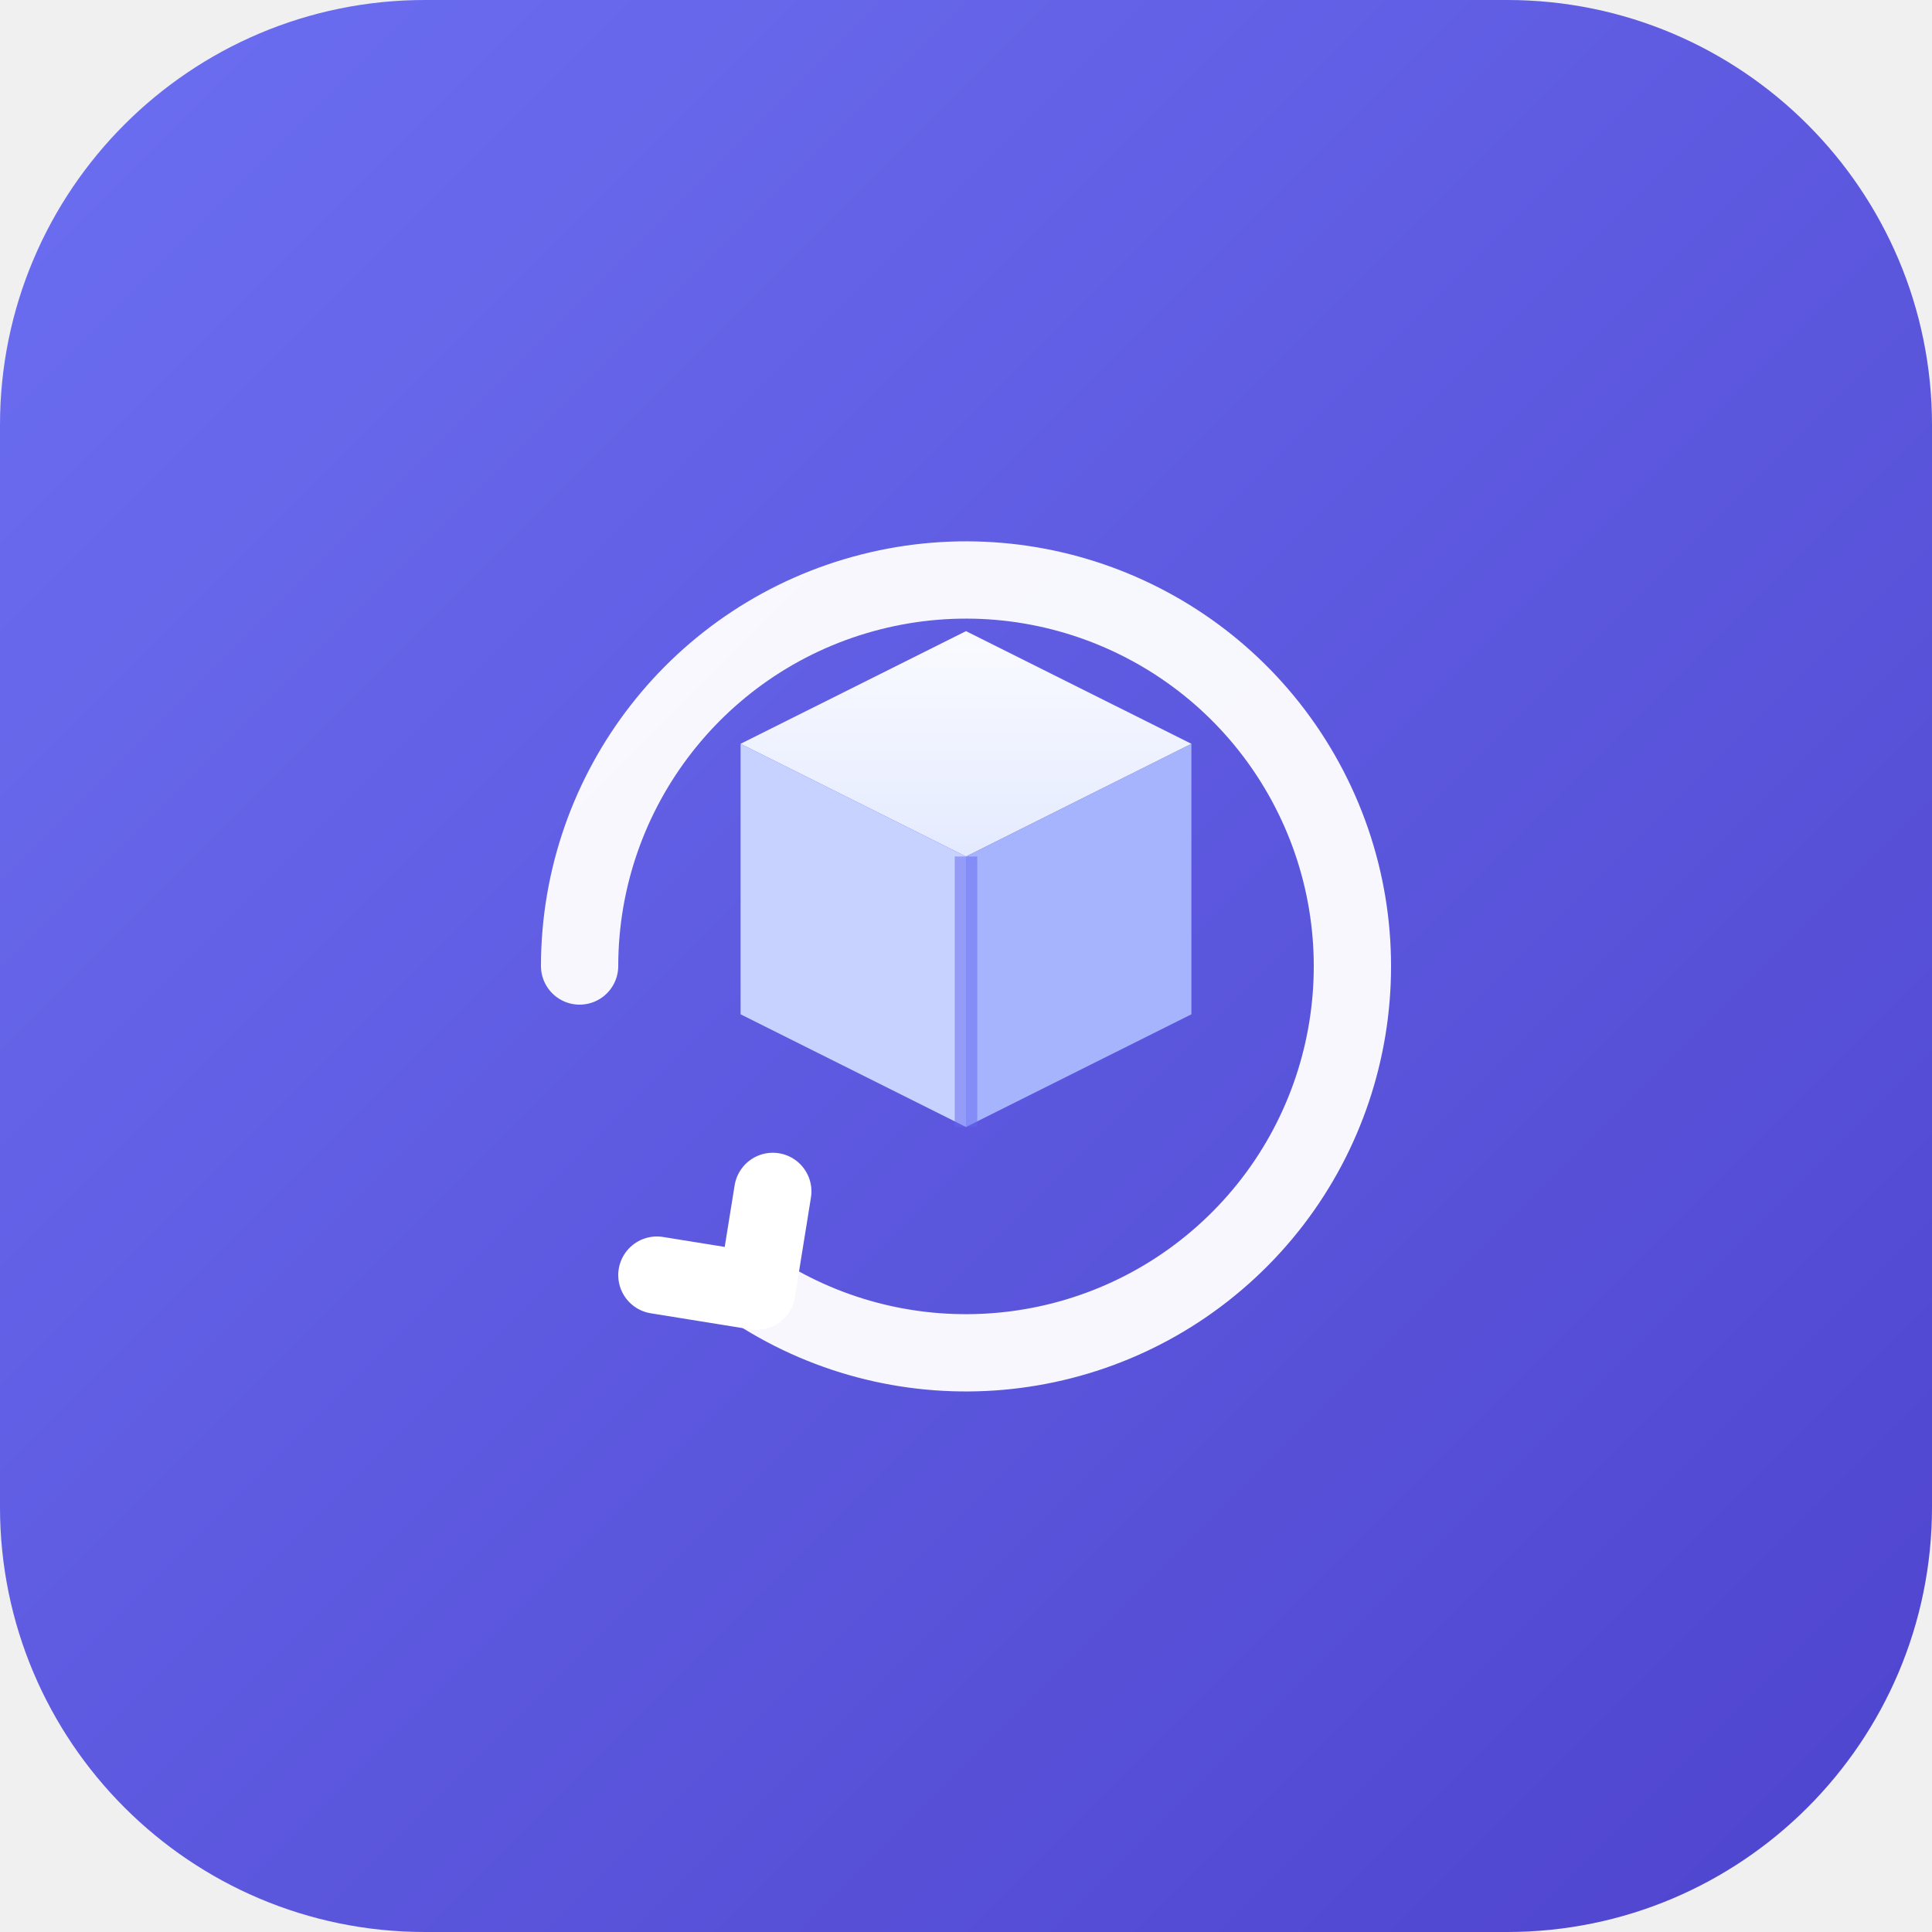
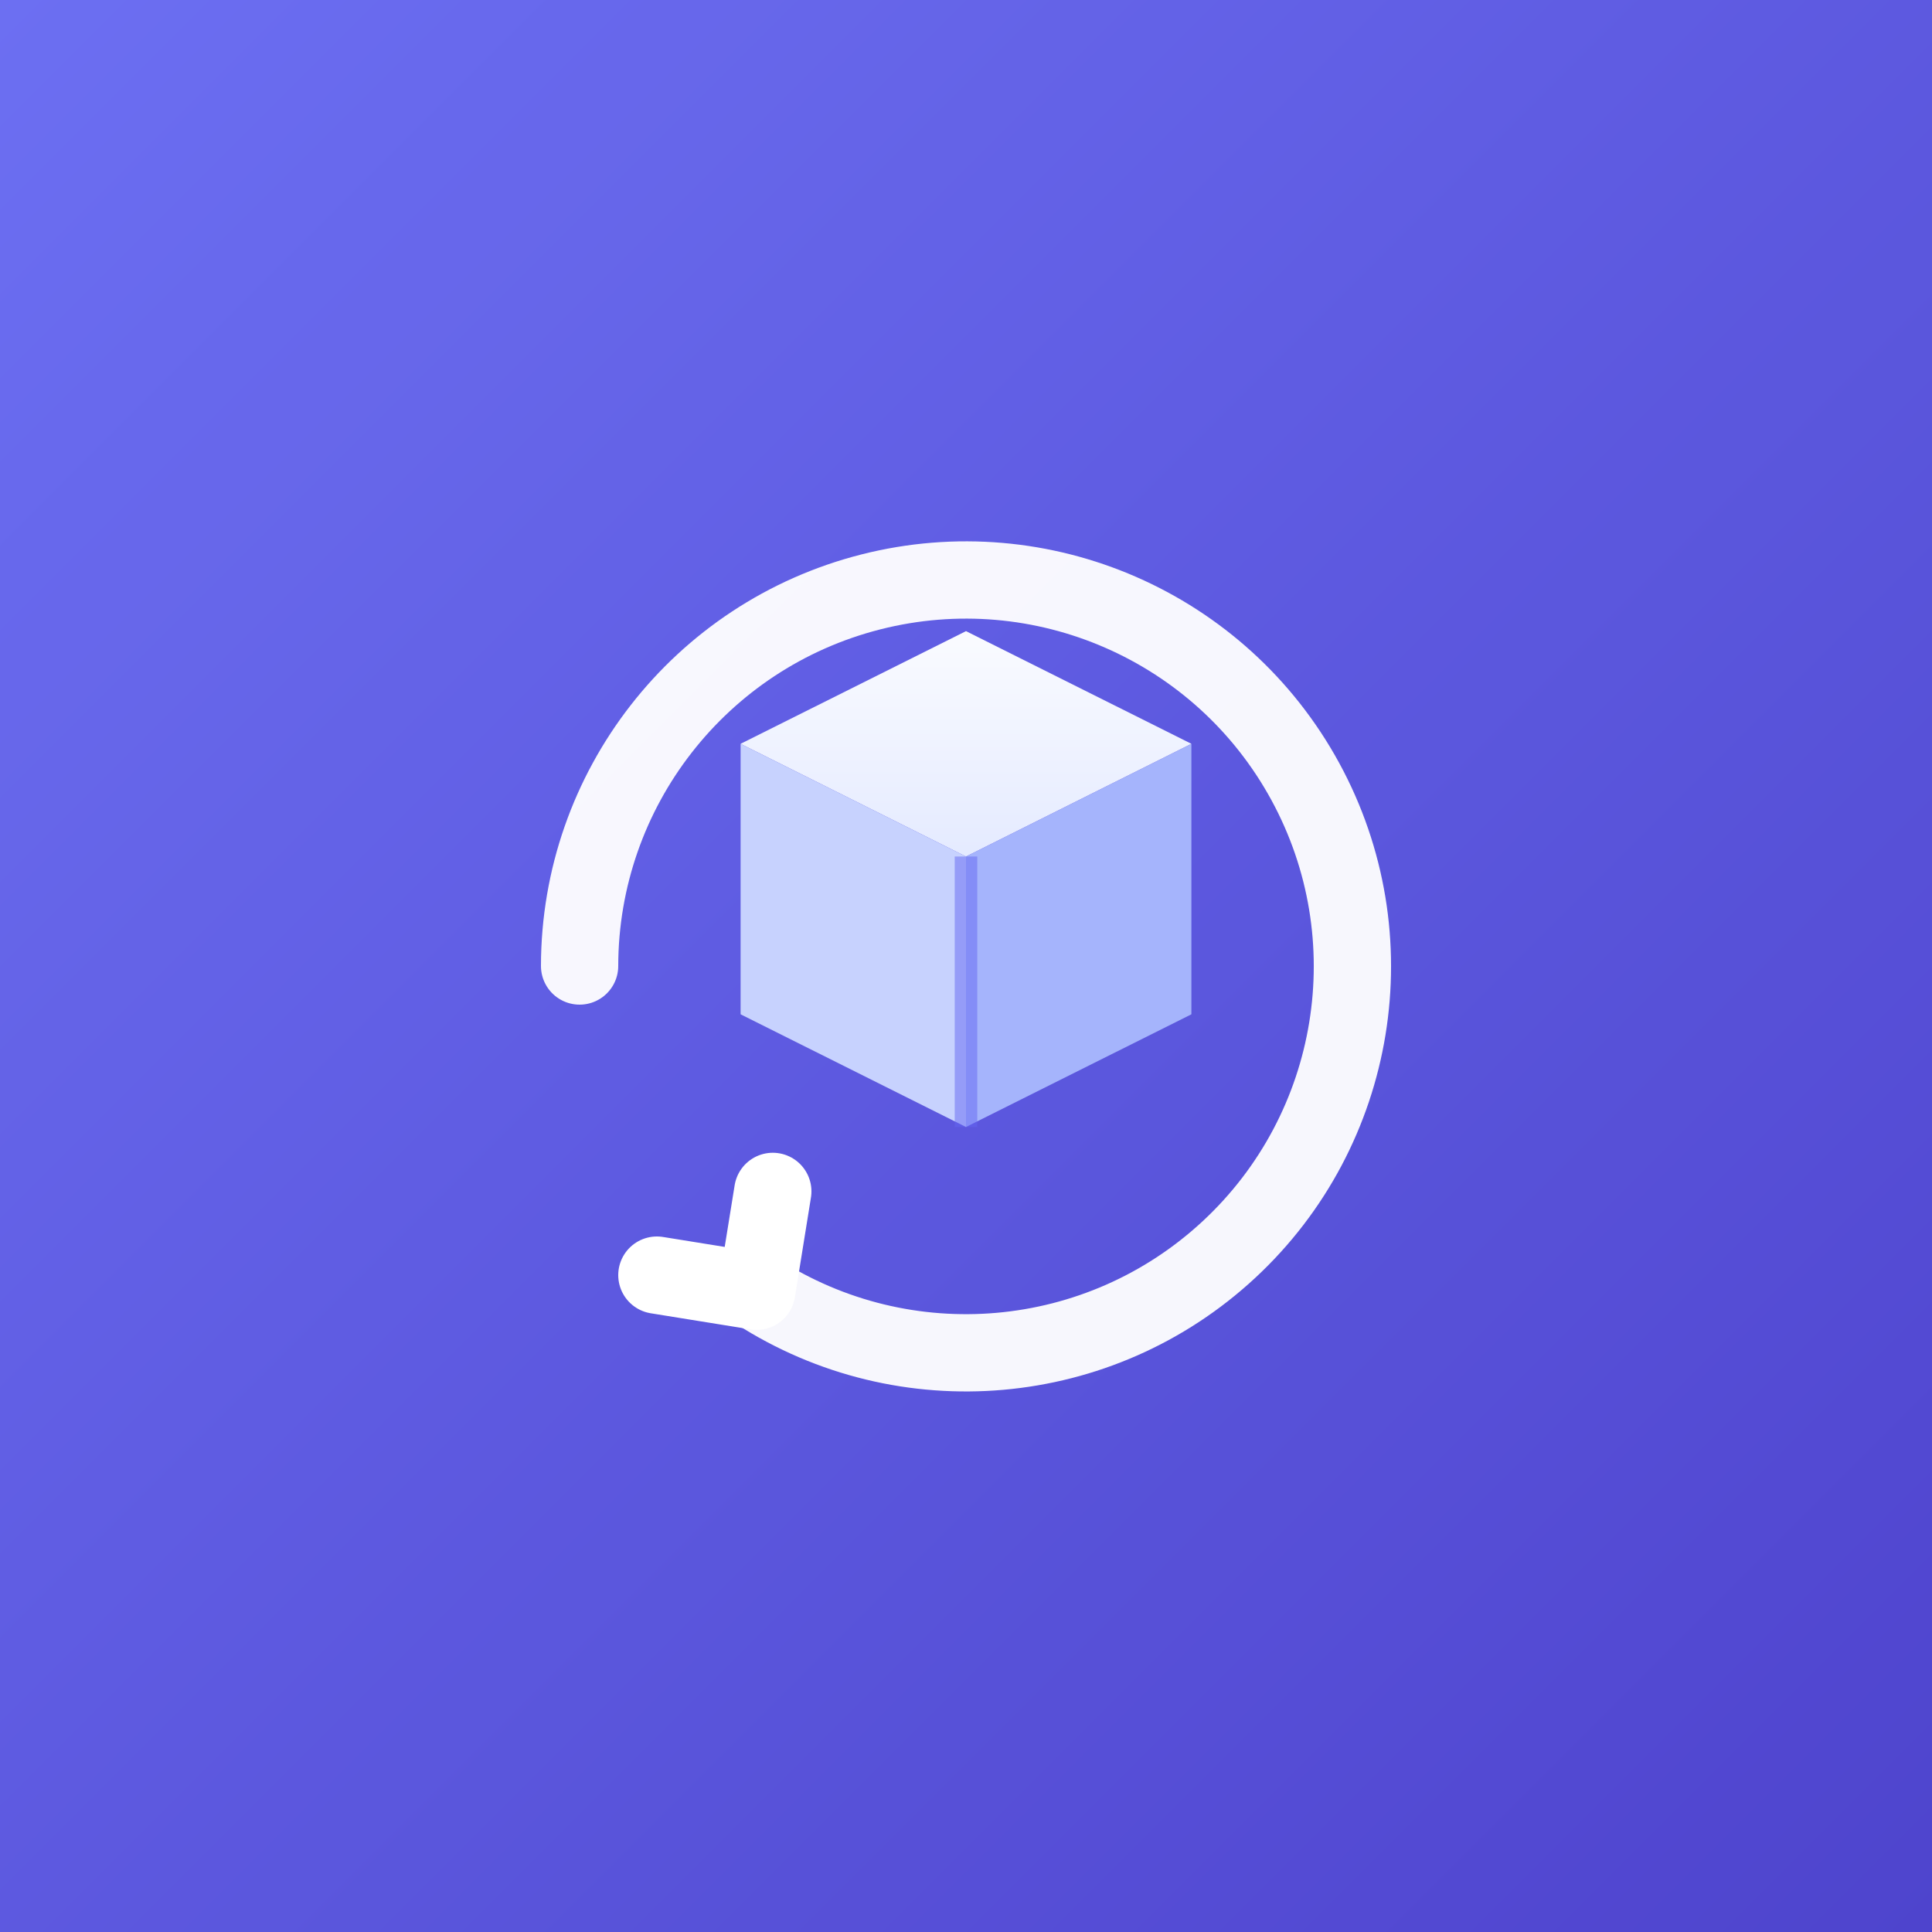
<svg xmlns="http://www.w3.org/2000/svg" width="1200" height="1200" viewBox="0 0 1200 1200" fill="none" role="img" aria-label="ReturnFlow app icon">
  <defs>
    <linearGradient id="bg" x1="0" y1="0" x2="1200" y2="1200" gradientUnits="userSpaceOnUse">
      <stop offset="0" stop-color="#6366F1" />
      <stop offset="1" stop-color="#4338CA" />
    </linearGradient>
    <linearGradient id="boxTop" x1="600" y1="360" x2="600" y2="560" gradientUnits="userSpaceOnUse">
      <stop offset="0" stop-color="#FFFFFF" />
      <stop offset="1" stop-color="#E0E7FF" />
    </linearGradient>
  </defs>
-   <rect width="1200" height="1200" rx="264" fill="url(#bg)" />
-   <rect width="1200" height="1200" rx="264" fill="white" opacity="0.06" />
+   <rect width="1200" height="1200" fill="url(#bg)" />
+   <rect width="1200" height="1200" fill="white" opacity="0.06" />
  <g stroke="#FFFFFF" stroke-width="48" stroke-linecap="round" fill="none" opacity="0.95">
    <path d="M 360 600 A 240 240 0 1 1 470 802" />
  </g>
  <path d="M 470 802 L 408 792 M 470 802 L 480 740" stroke="#FFFFFF" stroke-width="48" stroke-linecap="round" stroke-linejoin="round" fill="none" />
  <g>
    <path d="M600 392 L740 462 L600 532 L460 462 Z" fill="url(#boxTop)" />
    <path d="M460 462 L600 532 L600 700 L460 630 Z" fill="#C7D2FE" />
    <path d="M740 462 L600 532 L600 700 L740 630 Z" fill="#A5B4FC" />
    <path d="M600 532 L600 700" stroke="#6366F1" stroke-width="14" opacity="0.5" />
  </g>
</svg>
